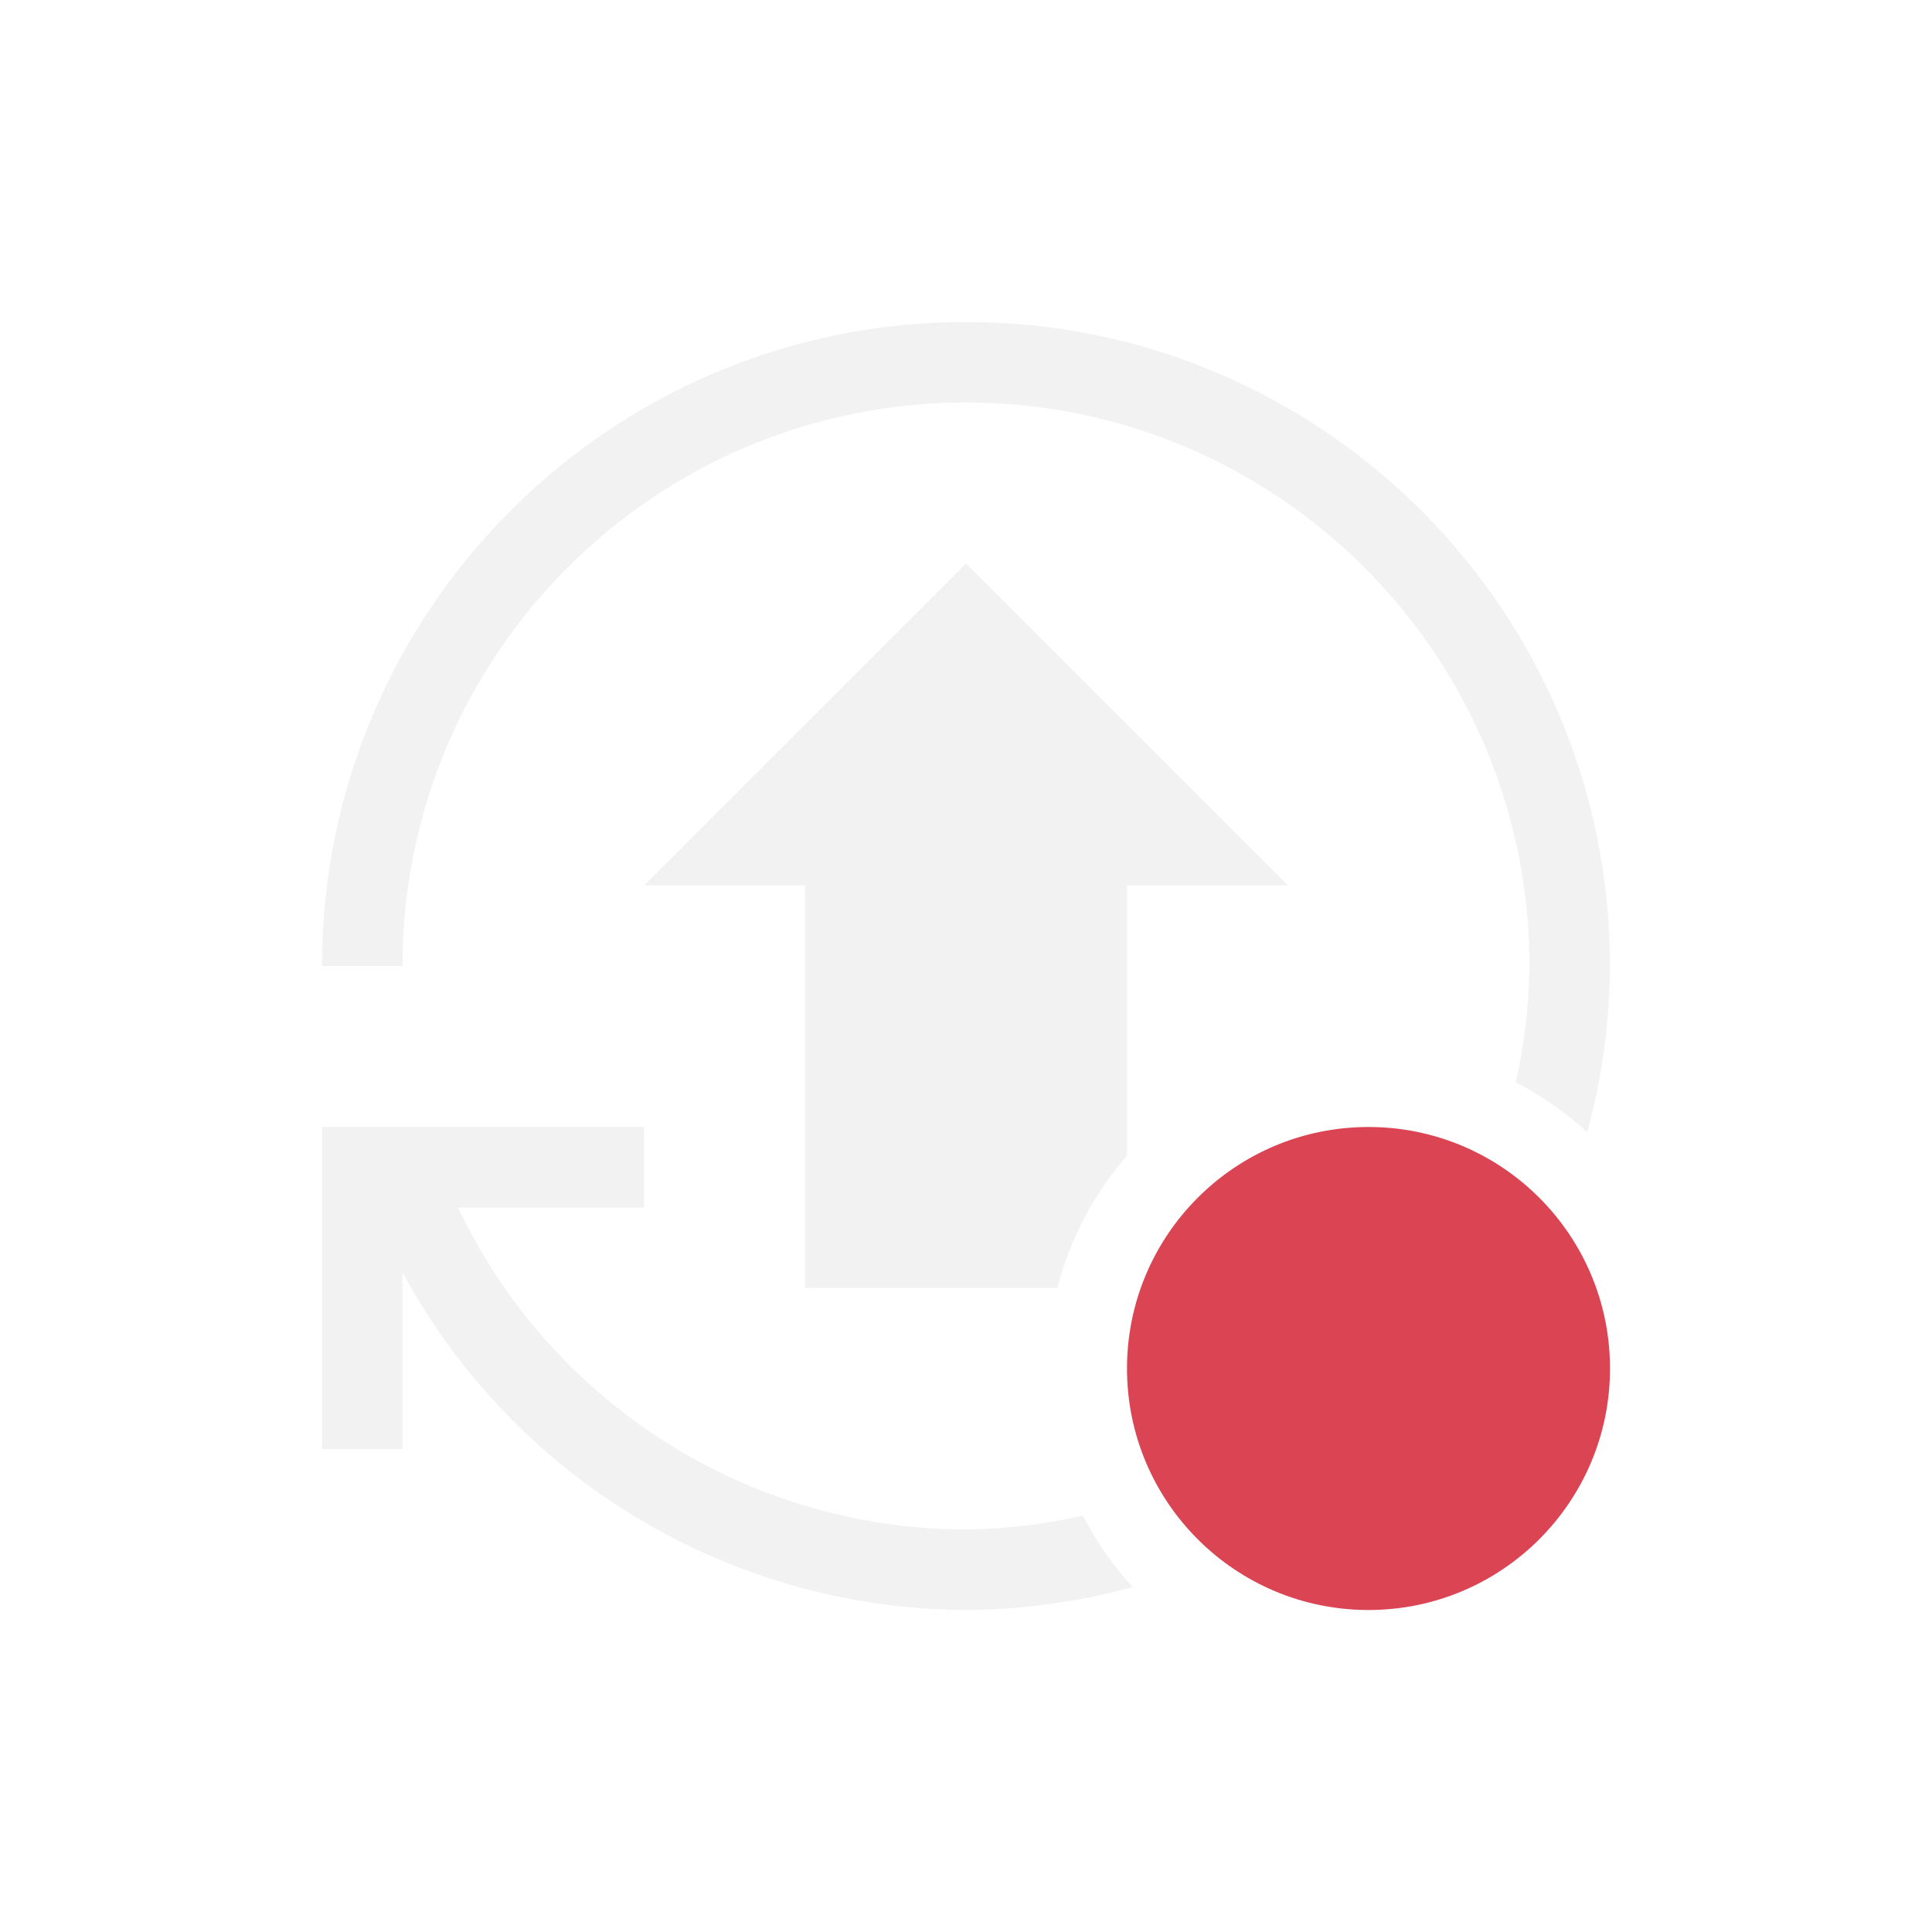
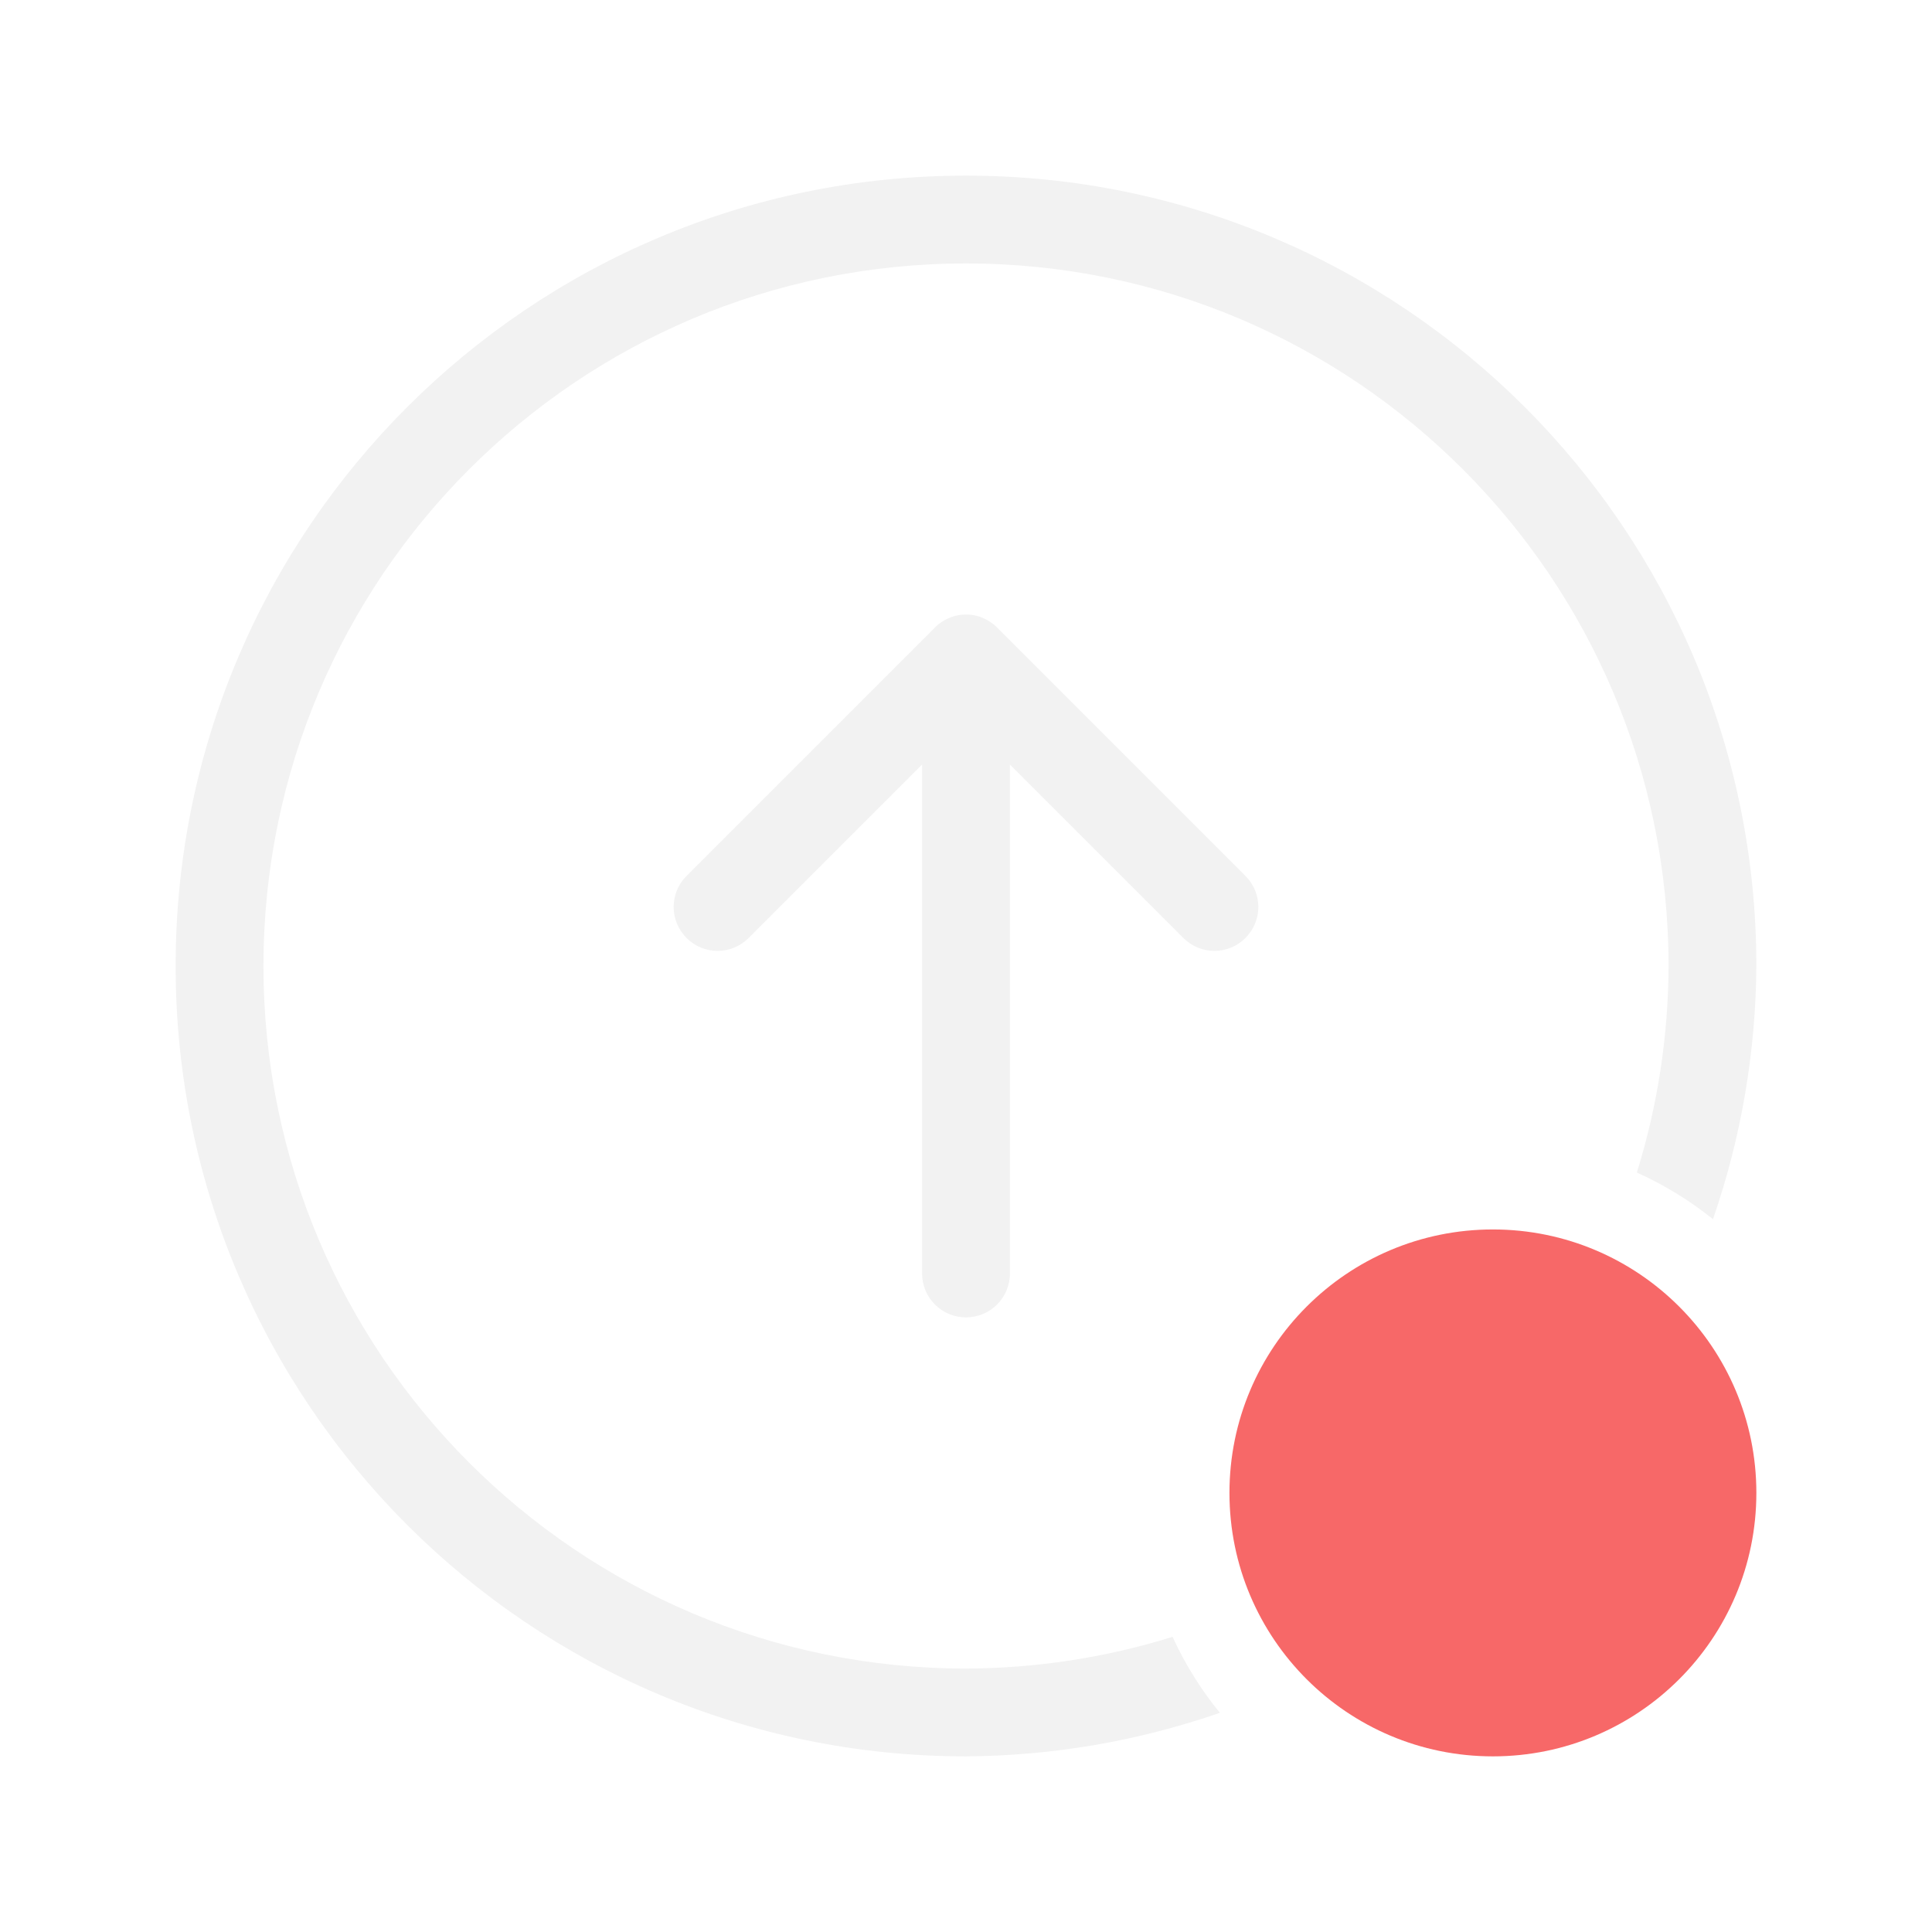
- <svg xmlns="http://www.w3.org/2000/svg" id="svg7" version="1.1" viewBox="0 0 24 24" width="24" height="24">
-   <defs id="defs3">
-     <style type="text/css" id="current-color-scheme">
-                 .ColorScheme-Text {            color:#f2f2f2;        }
-                 .ColorScheme-NegativeText {            color:#da4453;        }
-             </style>
+ <svg xmlns="http://www.w3.org/2000/svg" width="22" height="22" enable-background="new" version="1.1">
+   <defs>
+     <style id="current-color-scheme" type="text/css">.ColorScheme-Text { color:#f2f2f2; } .ColorScheme-Highlight { color:#4285f4; }</style>
  </defs>
-   <g transform="translate(1,1)">
-     <path id="path787" d="m11 3a8 8 0 0 0-8 8h1a7 7 0 0 1 7-7 7 7 0 0 1 7 7 7 7 0 0 1-0.17 1.445 4 4 0 0 1 0.887 0.621 8 8 0 0 0 0.283-2.066 8 8 0 0 0-8-8zm0 3-4 4h2v5h3.135a4 4 0 0 1 0.865-1.643v-3.357h2l-4-4zm-8 7v1 3h1v-2.195a8 8 0 0 0 7 4.195 8 8 0 0 0 2.072-0.285 4 4 0 0 1-0.619-0.887 7 7 0 0 1-1.453 0.172 7 7 0 0 1-6.311-4h2.311v-1h-2.697-1.033-0.27z" class="ColorScheme-Text" fill="currentColor" stroke-linecap="round" style="paint-order:markers fill stroke" />
-     <path id="path1701" d="m19 16a3 3 0 0 1-3 3 3 3 0 0 1-3-3 3 3 0 0 1 3-3 3 3 0 0 1 3 3z" class="ColorScheme-NegativeText" fill="currentColor" stroke-linecap="round" style="paint-order:markers fill stroke" />
-   </g>
+   <circle cx="17" cy="17" r="3" fill="#f76868" />
+   <path class="ColorScheme-Text" d="m11 2a9 9 0 0 0-9 9 9 9 0 0 0 9 9 9 9 0 0 0 2.891-0.496 4 4 0 0 1-0.539-0.865 8 8 0 0 1-2.352 0.361 8 8 0 0 1-8-8 8 8 0 0 1 8-8 8 8 0 0 1 8 8 8 8 0 0 1-0.361 2.352 4 4 0 0 1 0.867 0.531 9 9 0 0 0 0.494-2.883 9 9 0 0 0-9-9zm0 4.998c-0.015 5e-7 -0.034 5.463e-4 -0.049 0.002-0.079 0.008-0.158 0.036-0.227 0.082-0.013 0.009-0.028 0.019-0.041 0.029-0.013 0.01-0.025 0.023-0.037 0.035l-2.828 2.828c-0.196 0.196-0.196 0.511 0 0.707 0.196 0.196 0.511 0.196 0.707 0l1.975-1.975v5.795c0 0.277 0.223 0.5 0.5 0.5s0.5-0.223 0.5-0.5v-5.795l1.975 1.975c0.196 0.196 0.511 0.196 0.707 0 0.196-0.196 0.196-0.511 0-0.707l-2.828-2.828c-0.012-0.012-0.024-0.025-0.037-0.035h-2e-3c-0.078-0.064-0.171-0.102-0.266-0.111h-2e-3c-0.016-0.002-0.031-0.002-0.047-0.002z" fill="currentColor" />
</svg>
